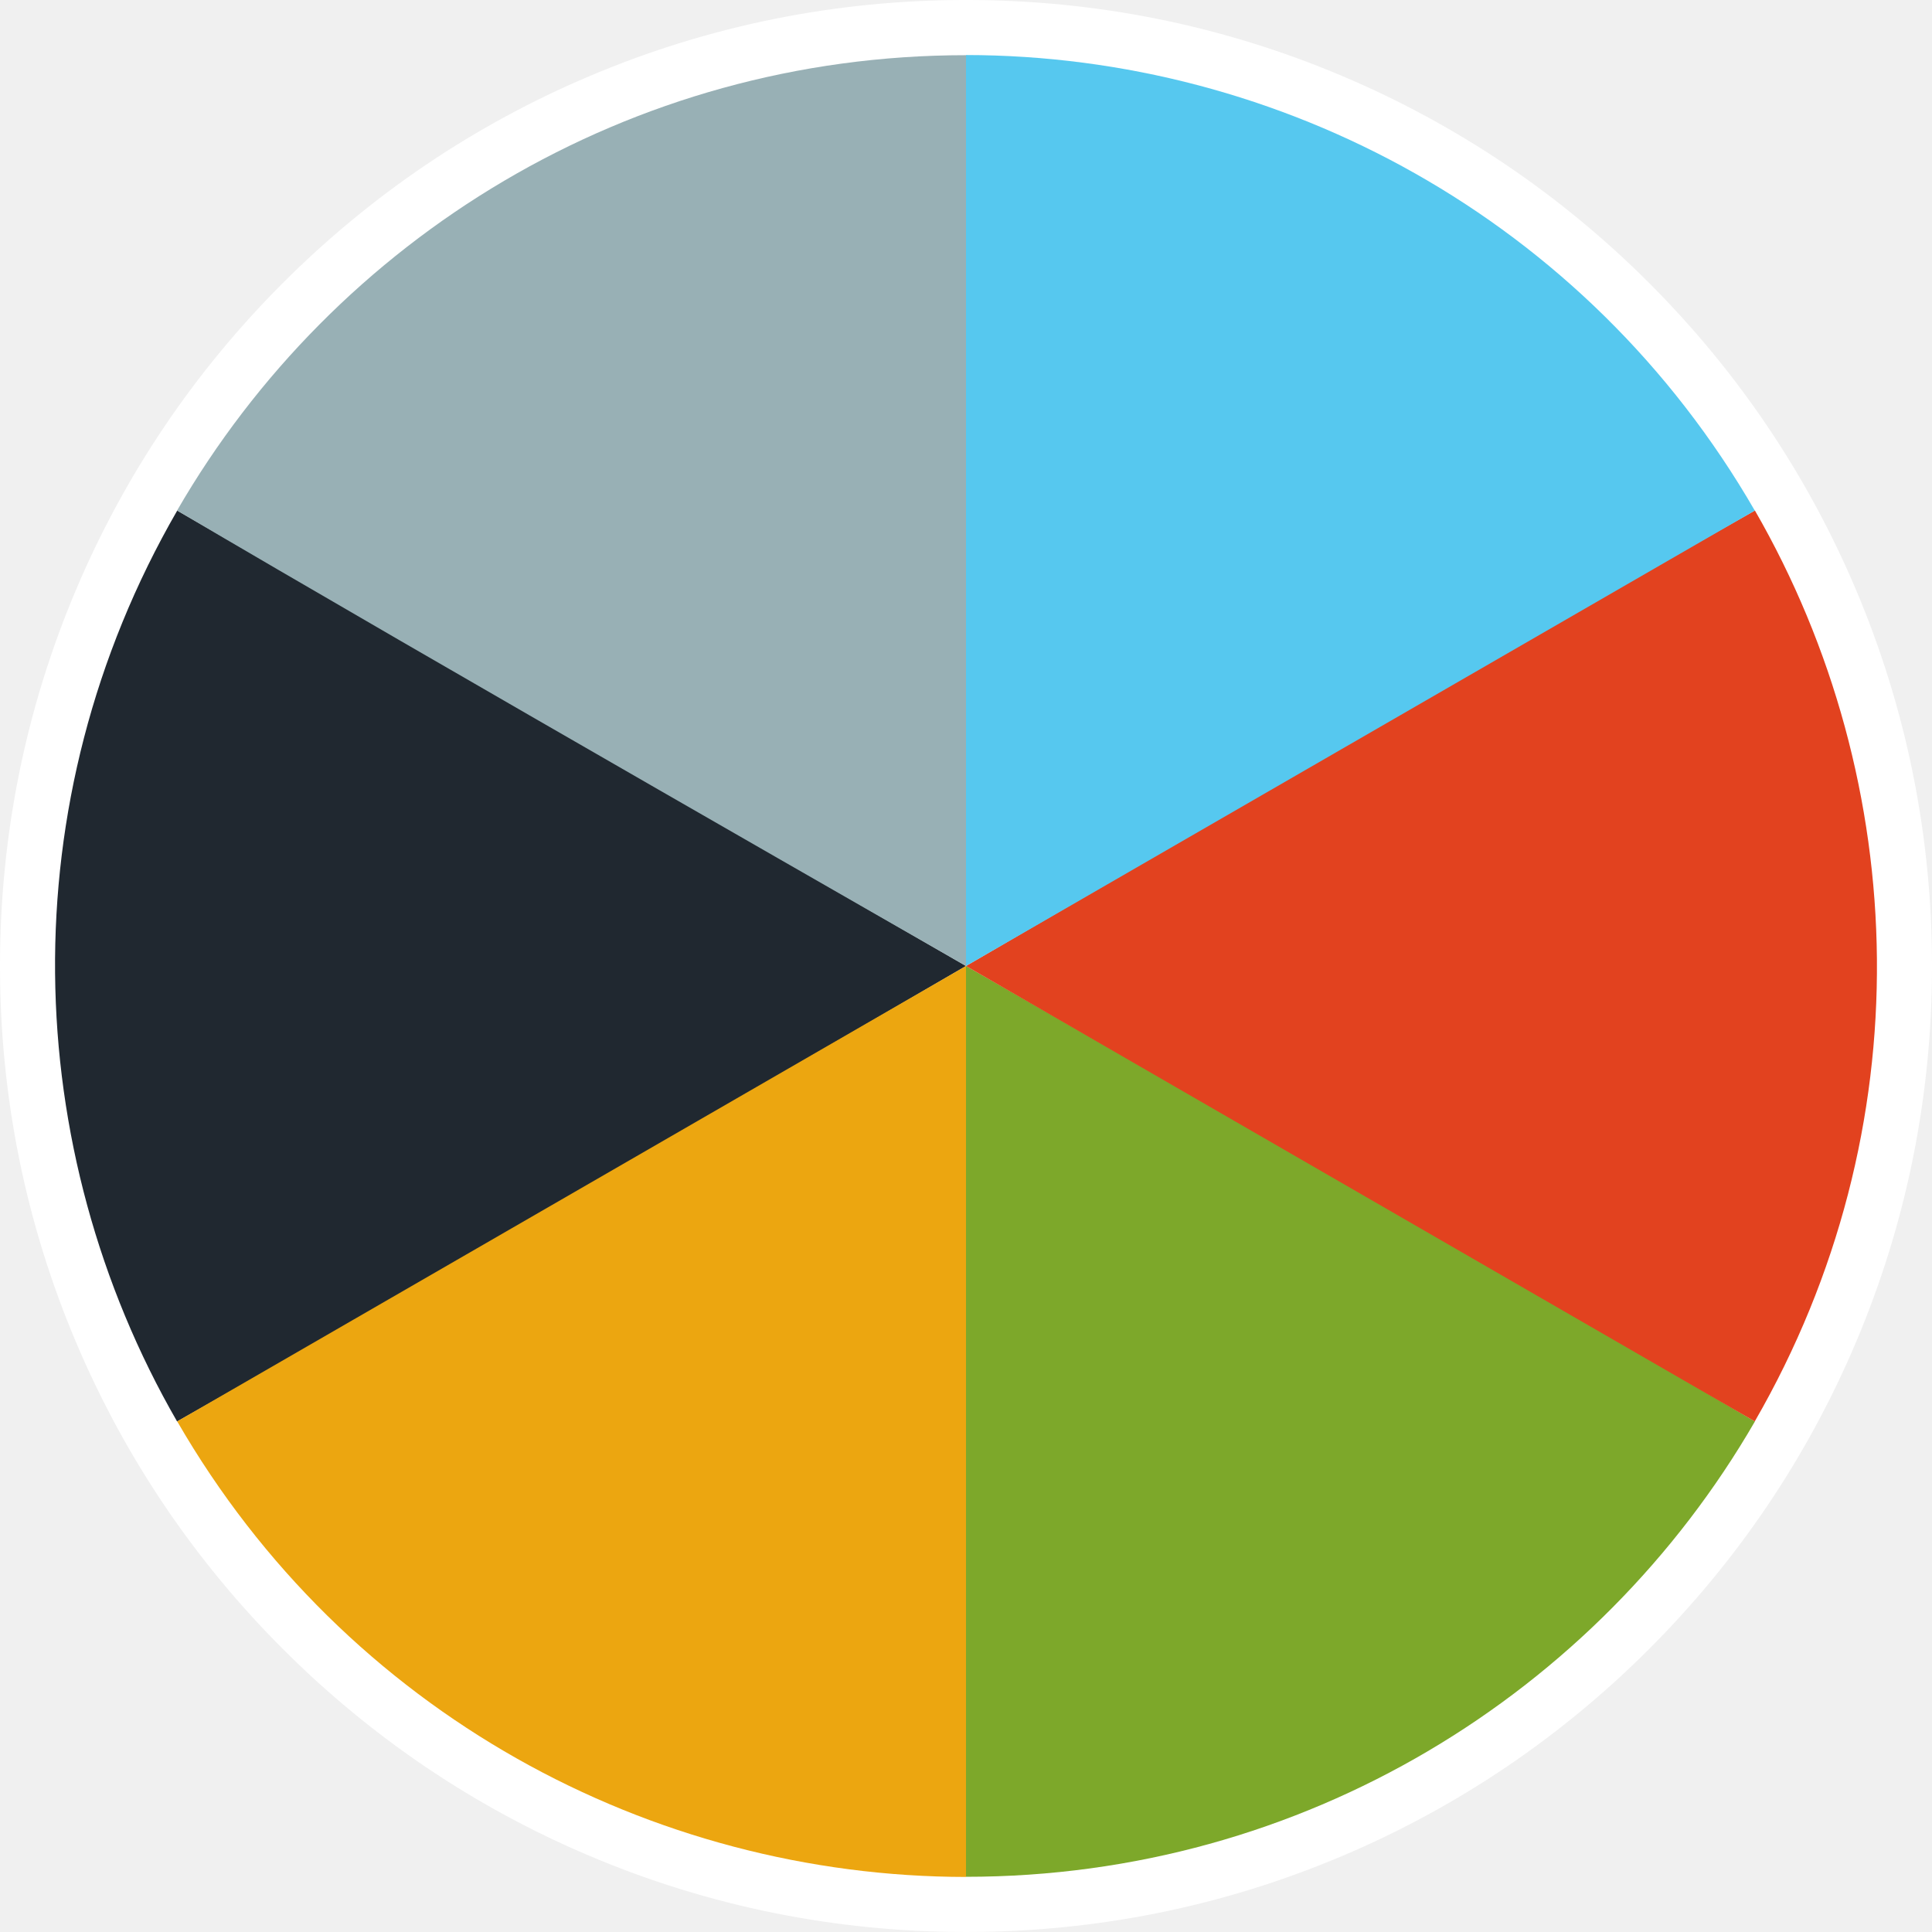
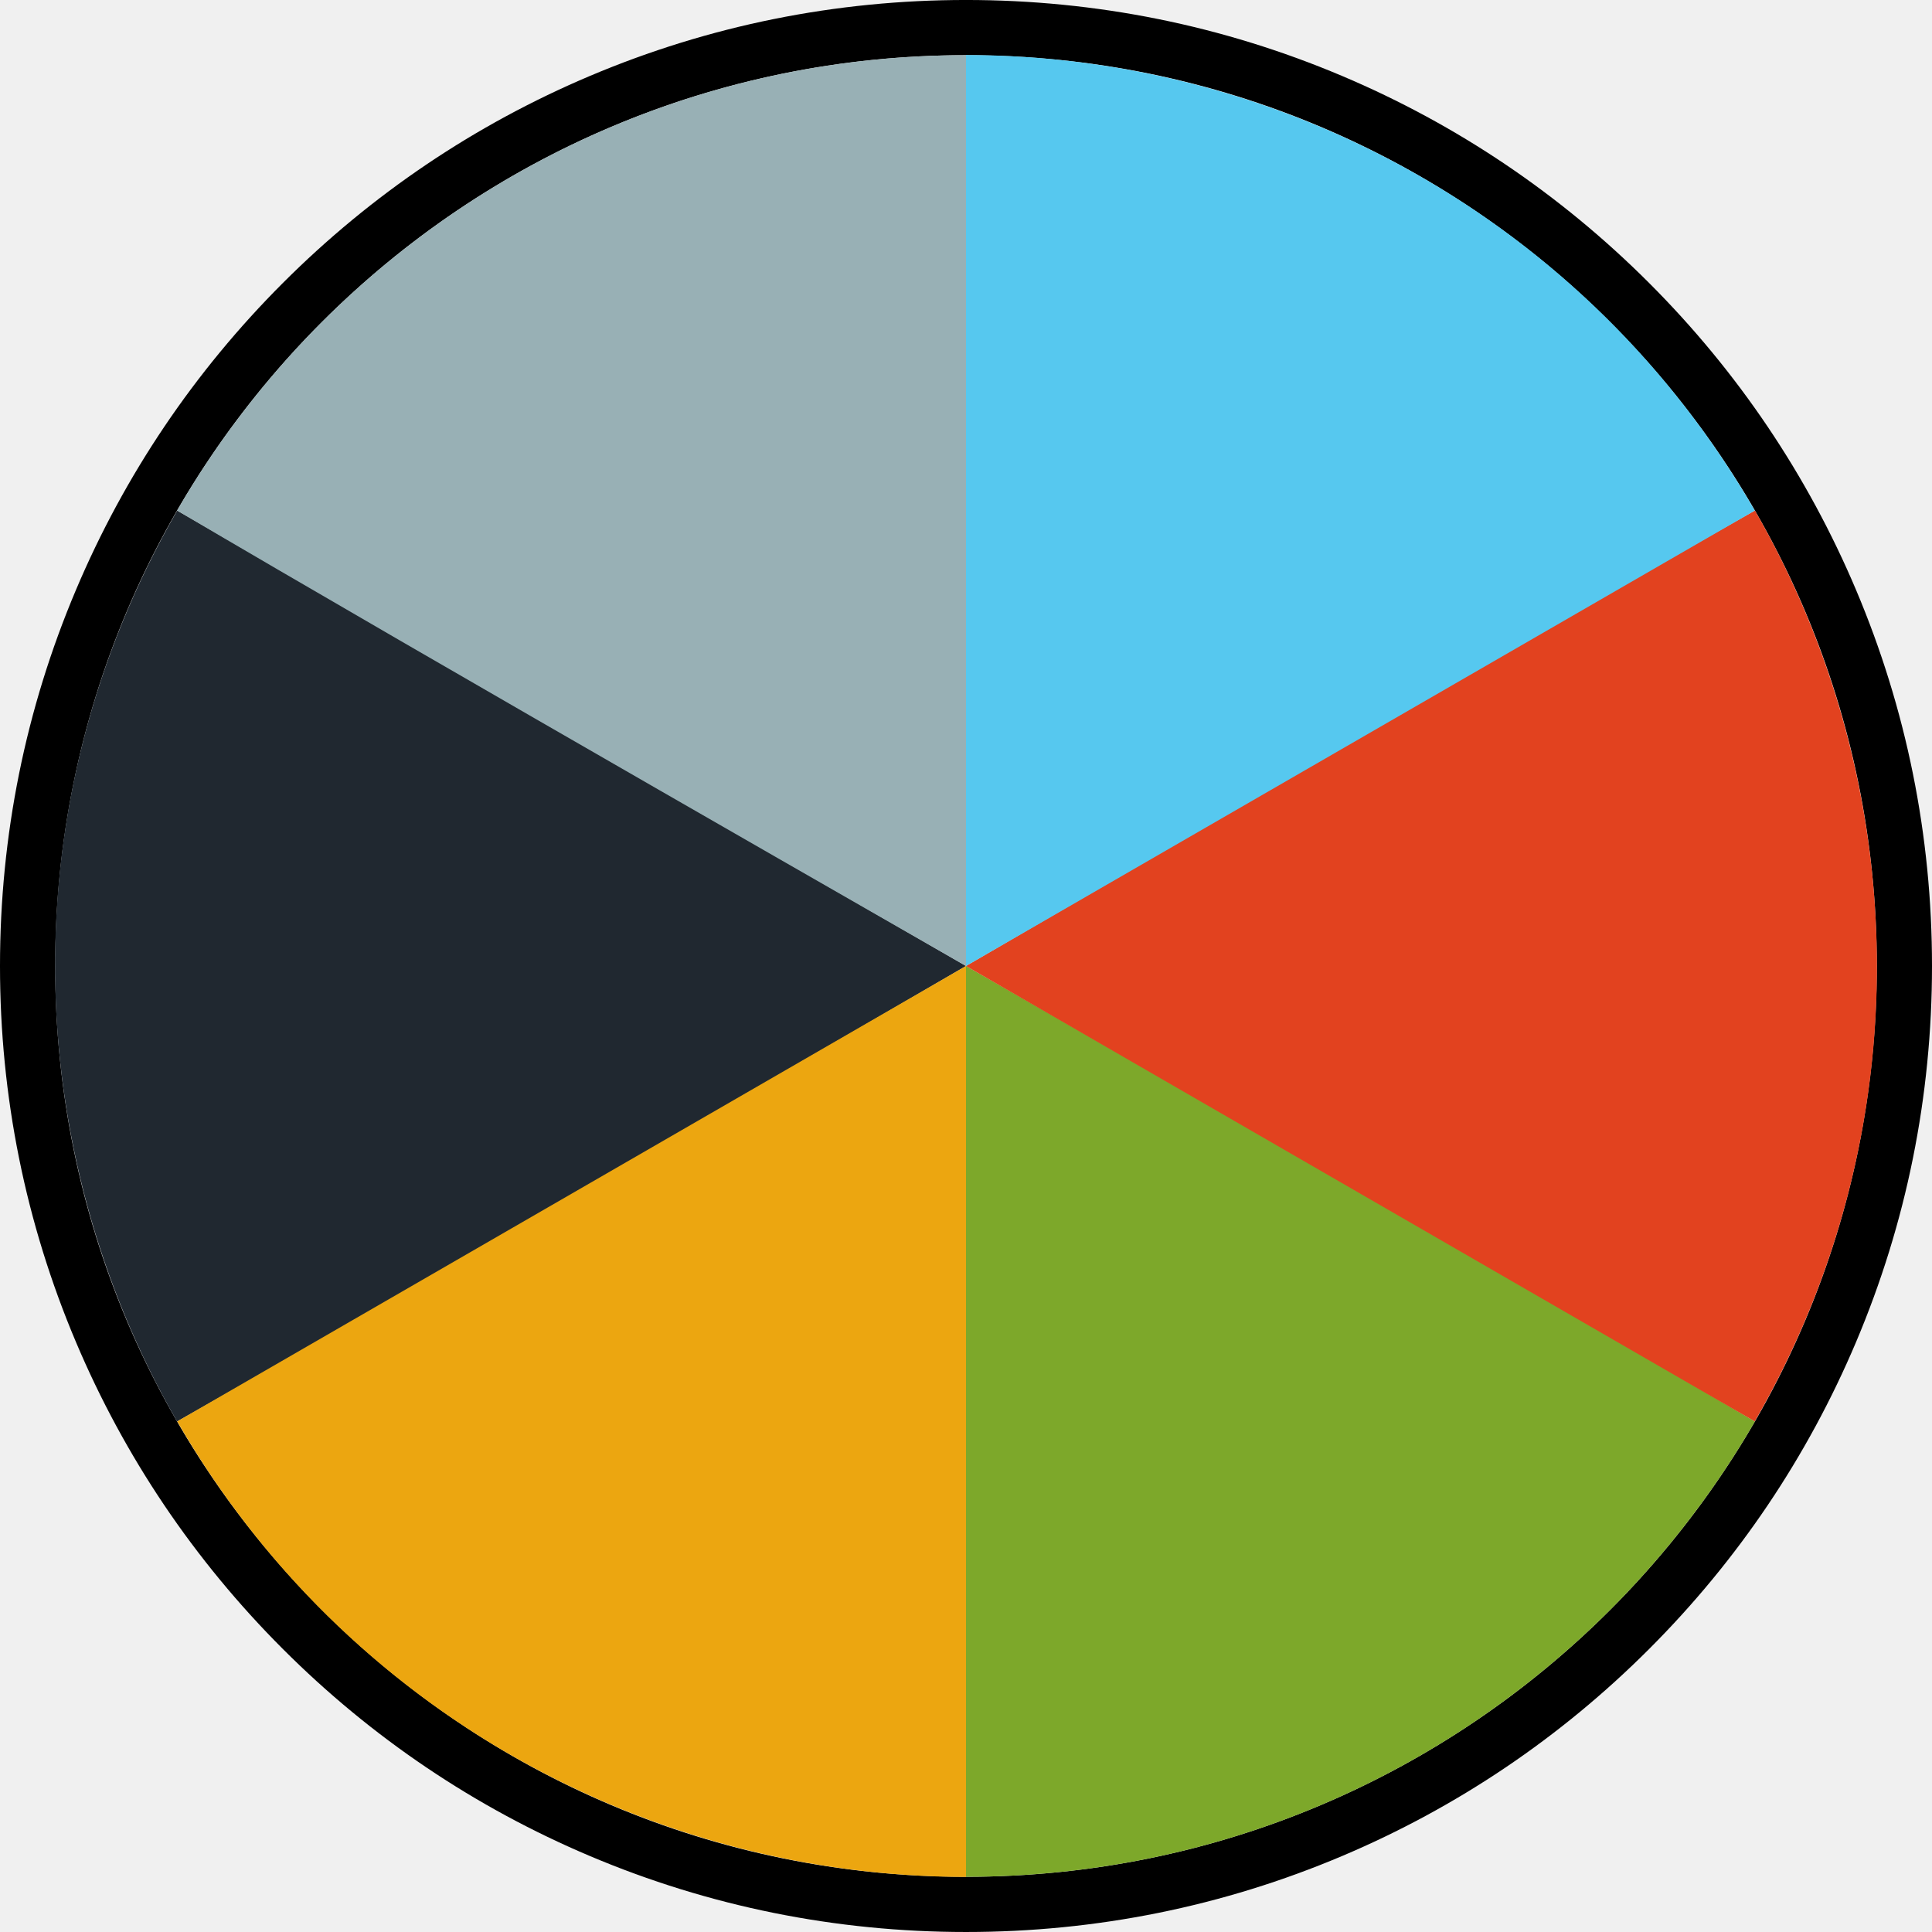
<svg xmlns="http://www.w3.org/2000/svg" width="746.667" height="746.667" viewBox="0 0 197.556 197.556">
  <defs>
    <clipPath id="a" clipPathUnits="userSpaceOnUse">
      <path d="M0 600h600V0H0Z" />
    </clipPath>
  </defs>
  <g clip-path="url(#a)" transform="matrix(.35278 0 0 -.35278 -7.056 204.611)">
-     <path d="M0 0c-72.653 0-140.959 28.293-192.333 79.667S-272 199.347-272 272c0 72.654 28.293 140.959 79.667 192.333S-72.653 544 0 544s140.959-28.293 192.333-79.667S272 344.654 272 272s-28.293-140.959-79.667-192.333S72.653 0 0 0" style="fill:#fff;fill-opacity:1;fill-rule:nonzero;stroke:none" transform="translate(300 28)" />
-     <path d="M0 0c-37.793 0-74.463-7.405-108.994-22.01-33.344-14.104-63.286-34.291-88.996-60s-45.897-55.652-59.999-88.996C-272.595-205.537-280-242.207-280-280s7.405-74.464 22.011-108.993c14.102-33.345 34.29-63.287 59.999-88.997 25.71-25.709 55.652-45.897 88.996-59.999C-74.463-552.595-37.793-560 0-560s74.463 7.405 108.994 22.011c33.344 14.102 63.286 34.29 88.996 59.999s45.897 55.652 60 88.997C272.595-354.464 280-317.793 280-280s-7.405 74.463-22.01 108.994c-14.103 33.344-34.291 63.286-60 88.996s-55.652 45.896-88.996 60C74.463-7.405 37.793 0 0 0m0-16c145.803 0 264-118.197 264-264S145.803-544 0-544s-264 118.197-264 264S-145.803-16 0-16" style="fill:#fff;fill-opacity:1;fill-rule:nonzero;stroke:none" transform="translate(300 580)" />
+     <path d="M0 0c-37.793 0-74.463-7.405-108.994-22.01-33.344-14.104-63.286-34.291-88.996-60s-45.897-55.652-59.999-88.996C-272.595-205.537-280-242.207-280-280s7.405-74.464 22.011-108.993c14.102-33.345 34.29-63.287 59.999-88.997 25.71-25.709 55.652-45.897 88.996-59.999C-74.463-552.595-37.793-560 0-560s74.463 7.405 108.994 22.011c33.344 14.102 63.286 34.29 88.996 59.999s45.897 55.652 60 88.997C272.595-354.464 280-317.793 280-280s-7.405 74.463-22.01 108.994c-14.103 33.344-34.291 63.286-60 88.996s-55.652 45.896-88.996 60C74.463-7.405 37.793 0 0 0m0-16c145.803 0 264-118.197 264-264S145.803-544 0-544s-264 118.197-264 264S-145.803-16 0-16" style="fill:currentColor;fill-opacity:1;fill-rule:nonzero;stroke:none" transform="translate(300 580)" />
    <path d="M0 0s-160.142-93.372-228.669-132.022c-45.502 78.982-48.816 179.404.038 264.022z" style="fill:#202830;fill-opacity:1;fill-rule:nonzero;stroke:none" transform="translate(300 300)" />
    <path d="M0 0s.792-185.372.001-264.044c-91.153.085-179.777 47.426-228.632 132.044z" style="fill:#eca610;fill-opacity:1;fill-rule:nonzero;stroke:none" transform="translate(300 300)" />
    <path d="M0 0s160.934-92 228.669-132.021C183.02-210.919 97.708-264 0-264Z" style="fill:#7da82a;fill-opacity:1;fill-rule:nonzero;stroke:none" transform="translate(300 300)" />
    <path d="M0 0s160.141 93.373 228.668 132.022C274.171 53.04 277.485-47.382 228.631-132z" style="fill:#e2421f;fill-opacity:1;fill-rule:nonzero;stroke:none" transform="translate(300 300)" />
    <path d="M0 0s-.792 185.373-.001 264.044c91.153-.085 179.777-47.426 228.632-132.044z" style="fill:#56c8ef;fill-opacity:1;fill-rule:nonzero;stroke:none" transform="translate(300 300)" />
    <path d="M0 0s-160.934 92-228.669 132.021C-183.02 210.919-97.708 264 0 264Z" style="fill:#98b0b5;fill-opacity:1;fill-rule:nonzero;stroke:none" transform="translate(300 300)" />
  </g>
</svg>
